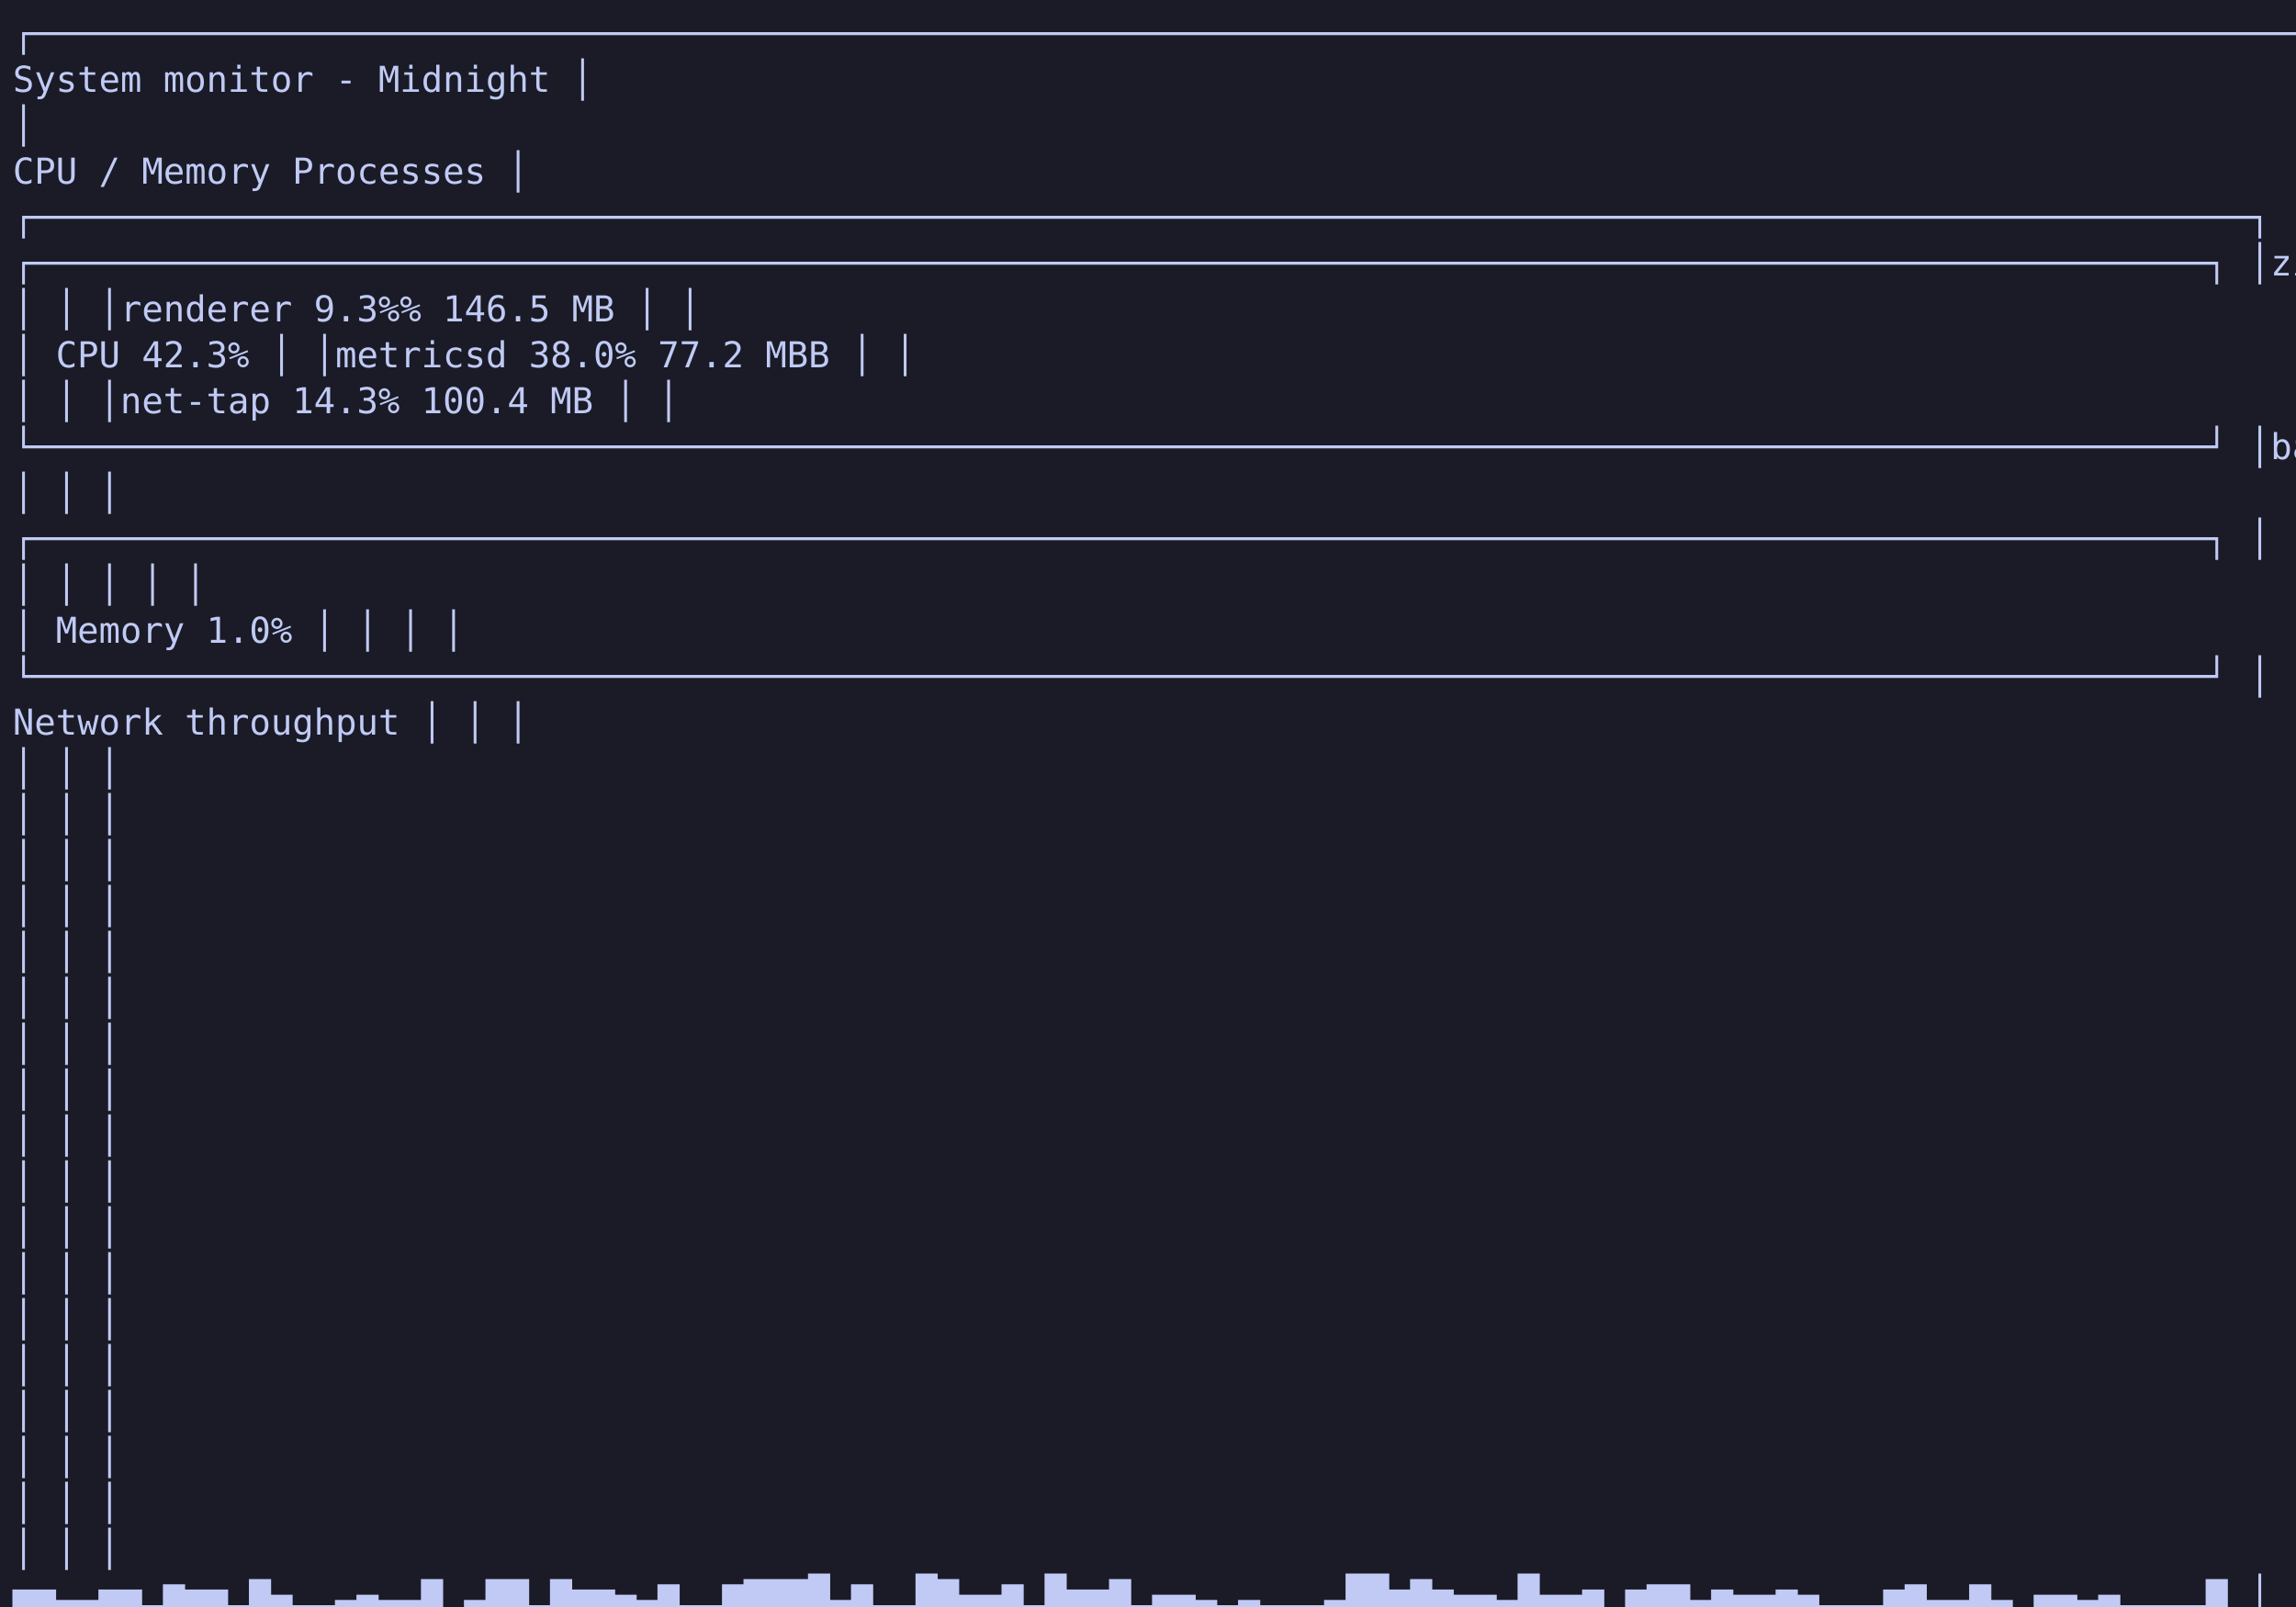
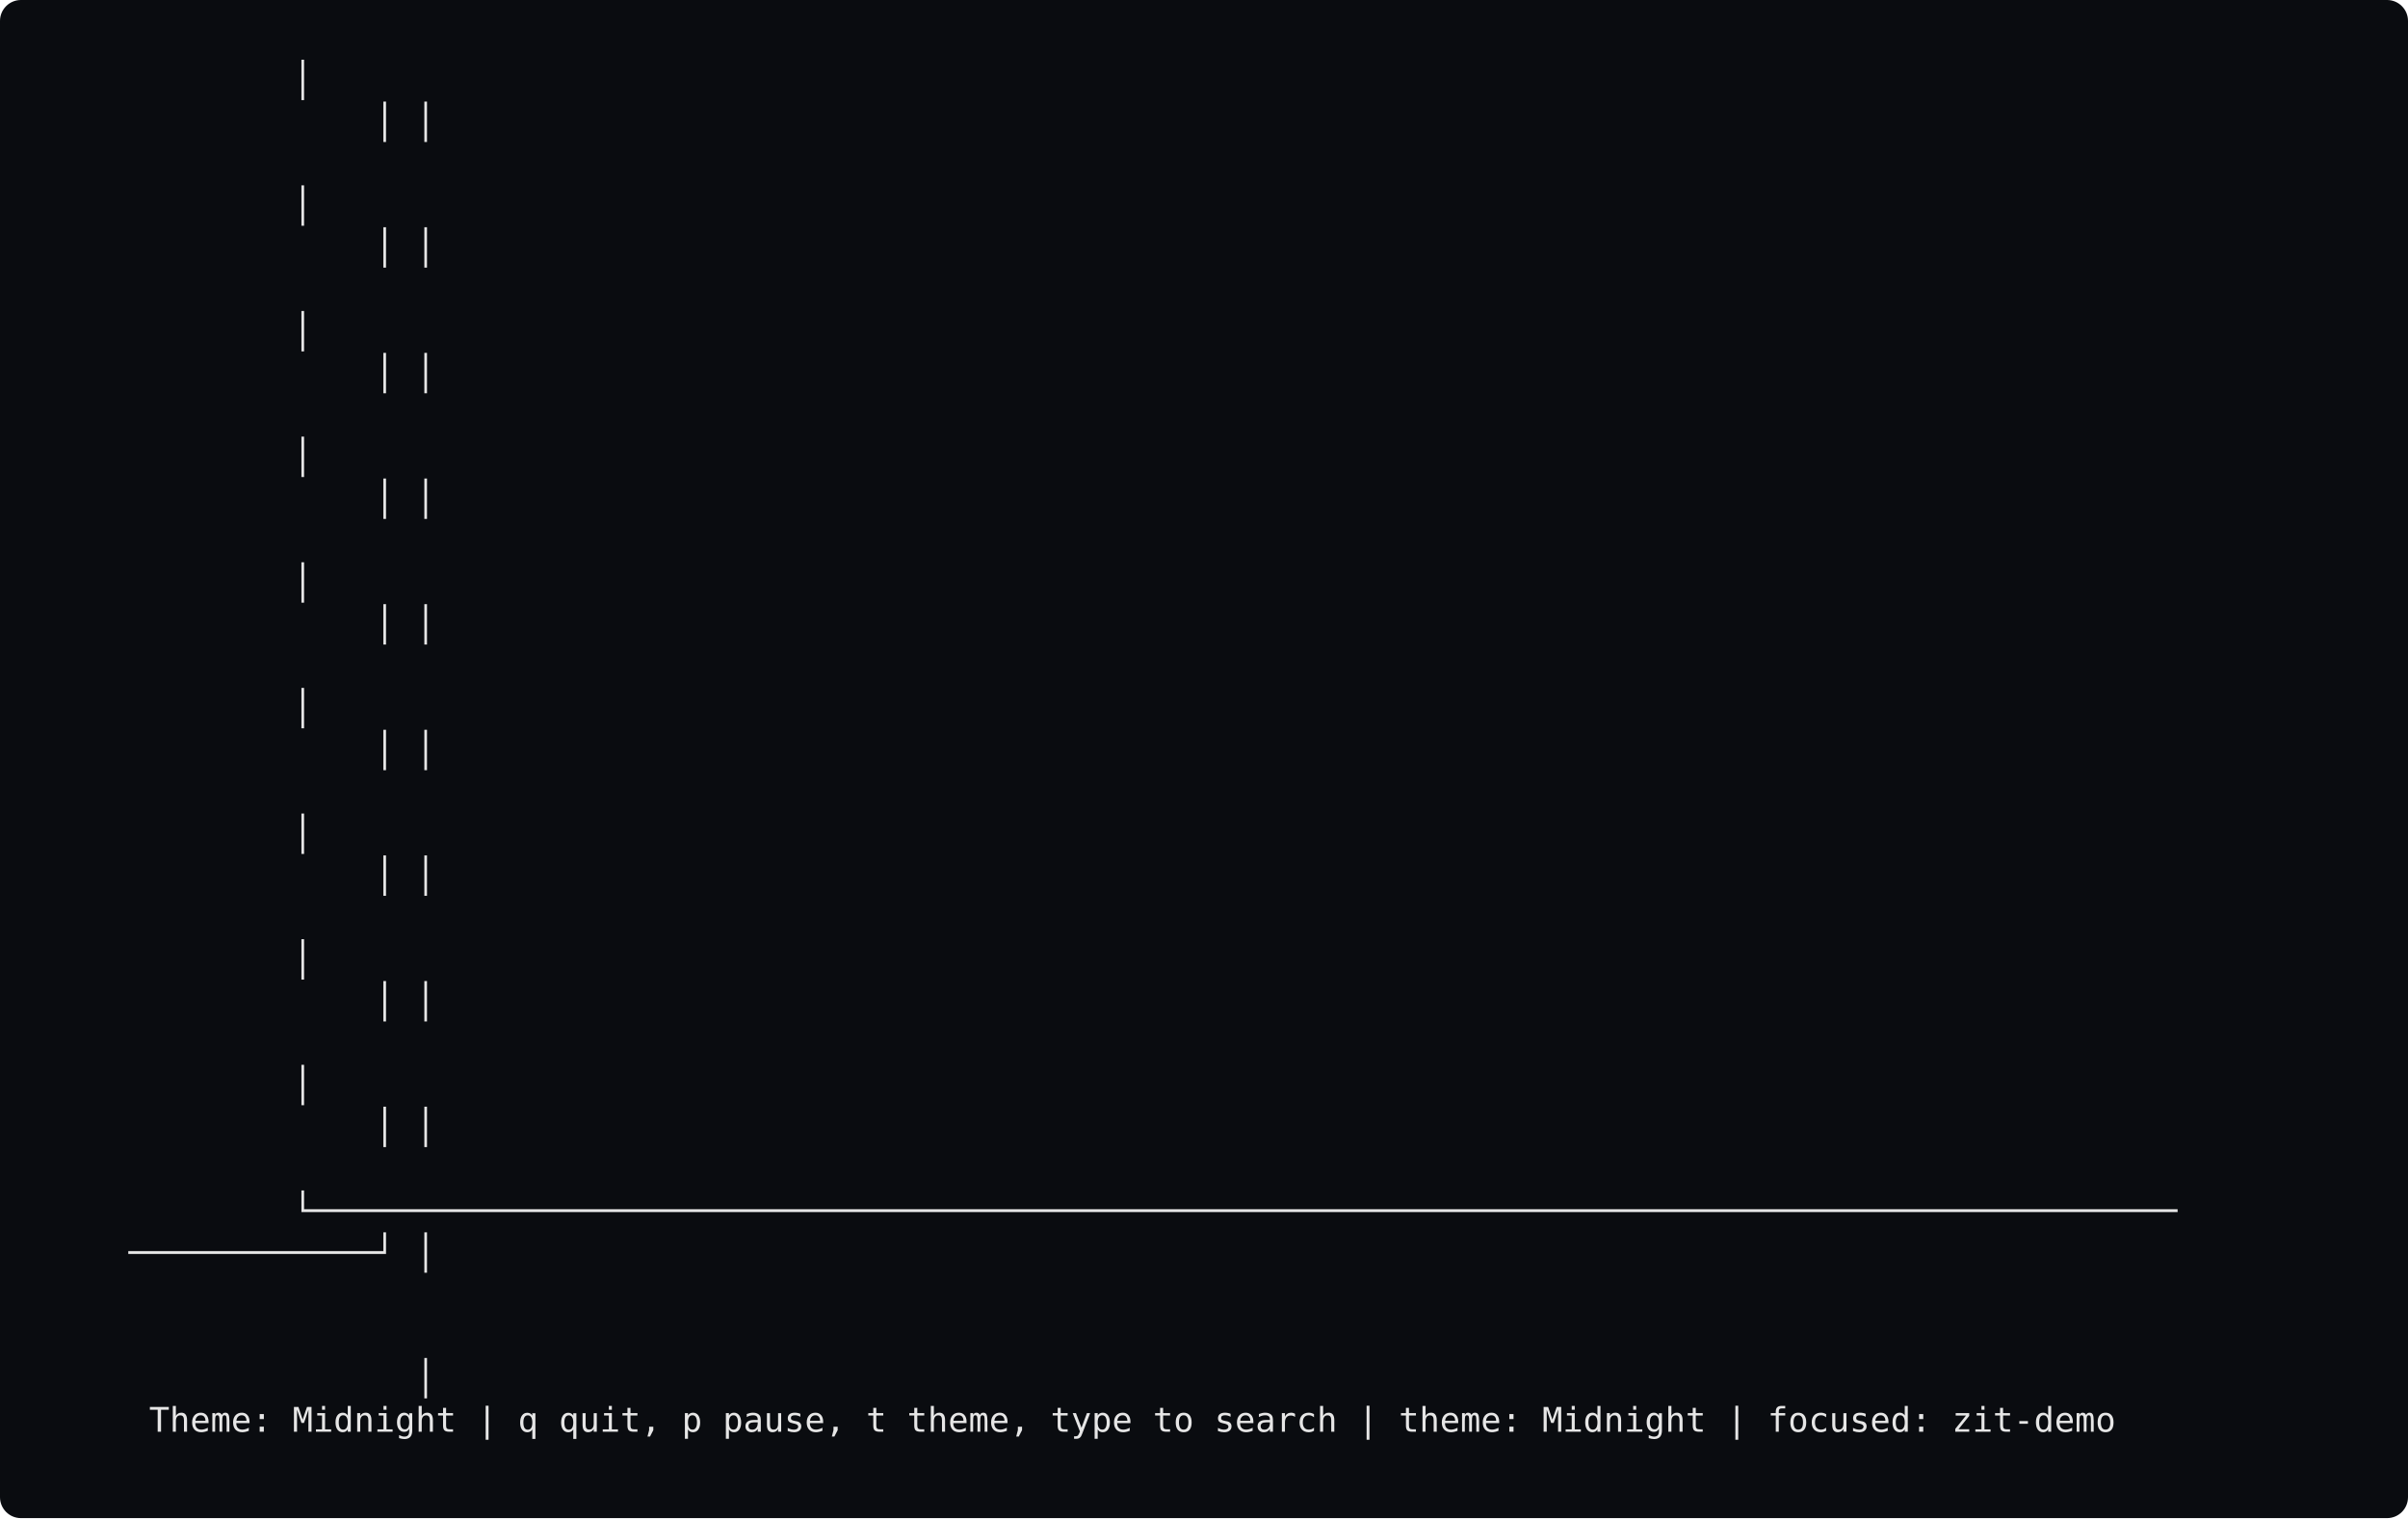
- <svg xmlns="http://www.w3.org/2000/svg" width="900" height="630">
-   <rect width="100%" height="100%" fill="#1a1b26" />
-   <style>text { font-family: monospace; font-size: 14px; fill: #c0caf5; }</style>
-   <text x="5" y="18">┌─────────────────────────────────────────────────────────────────────────────────────────────────────────────────────────────────────────────────────────────────────────────────────────────────────────────────────┐</text>
-   <text x="5" y="36">  System monitor - Midnight                                                                                                                                                                                           │</text>
-   <text x="5" y="54">                                                                                                                                                                                                                      │</text>
-   <text x="5" y="72">   CPU / Memory                                                                                              Processes                                                                                                │</text>
-   <text x="5" y="90">                                                                                                            ┌───────────────────────────────────────────────────────────────────────────────────────────────────────┐ │</text>
-   <text x="5" y="108">   ┌─────────────────────────────────────────────────────────────────────────────────────────────────────┐  │zit-demo        99.0%     105.0 MB                                                                     │ │</text>
-   <text x="5" y="126">   │                                                                                                     │  │renderer        9.3%%     146.5 MB                                                                     │ │</text>
-   <text x="5" y="144">   │                                              CPU 42.3%                                              │  │metricsd        38.0%     77.2 MBB                                                                     │ │</text>
-   <text x="5" y="162">   │                                                                                                     │  │net-tap         14.3%     100.4 MB                                                                     │ │</text>
-   <text x="5" y="180">   └─────────────────────────────────────────────────────────────────────────────────────────────────────┘  │backup          50.7%     68.1 MB                                                                      │ │</text>
-   <text x="5" y="198">                                                                                                            │                                                                                                       │ │</text>
-   <text x="5" y="216">   ┌─────────────────────────────────────────────────────────────────────────────────────────────────────┐  │                                                                                                       │ │</text>
-   <text x="5" y="234">   │                                                                                                     │  │                                                                                                       │ │</text>
-   <text x="5" y="252">   │                                             Memory 1.0%                                             │  │                                                                                                       │ │</text>
-   <text x="5" y="270">   └─────────────────────────────────────────────────────────────────────────────────────────────────────┘  │                                                                                                       │ │</text>
-   <text x="5" y="288">   Network throughput                                                                                       │                                                                                                       │ │</text>
-   <text x="5" y="306">                                                                                                            │                                                                                                       │ │</text>
-   <text x="5" y="324">                                                                                                            │                                                                                                       │ │</text>
-   <text x="5" y="342">                                                                                                            │                                                                                                       │ │</text>
-   <text x="5" y="360">                                                                                                            │                                                                                                       │ │</text>
-   <text x="5" y="378">                                                                                                            │                                                                                                       │ │</text>
-   <text x="5" y="396">                                                                                                            │                                                                                                       │ │</text>
-   <text x="5" y="414">                                                                                                            │                                                                                                       │ │</text>
-   <text x="5" y="432">                                                                                                            │                                                                                                       │ │</text>
-   <text x="5" y="450">                                                                                                            │                                                                                                       │ │</text>
-   <text x="5" y="468">                                                                                                            │                                                                                                       │ │</text>
-   <text x="5" y="486">                                                                                                            │                                                                                                       │ │</text>
-   <text x="5" y="504">                                                                                                            │                                                                                                       │ │</text>
-   <text x="5" y="522">                                                                                                            │                                                                                                       │ │</text>
-   <text x="5" y="540">                                                                                                            │                                                                                                       │ │</text>
-   <text x="5" y="558">                                                                                                            │                                                                                                       │ │</text>
-   <text x="5" y="576">                                                                                                            │                                                                                                       │ │</text>
-   <text x="5" y="594">                                                                                                            │                                                                                                       │ │</text>
-   <text x="5" y="612">                                                                                                            │                                                                                                       │ │</text>
-   <text x="5" y="630">   ▅▅▃▃▅▅▂▆▅▅▂▇▄▂▂▃▄▃▃▇▁▃▇▇▂▇▅▅▄▃▆▂▂▆▇▇▇█▃▆▂▂█▇▄▄▆▂█▅▅▇▂▄▄▃▂▃▂▂▂▃██▅▇▅▄▄▃█▄▄▅▁▅▆▆▃▅▄▄▅▄▂▂▂▅▆▃▃▆▃▁▄▄▃▄▂▂▂▂▇  │                                                                                                       │ │</text>
+ <svg xmlns="http://www.w3.org/2000/svg" width="920" height="580" viewBox="0 0 920 580">
+   <rect x="0" y="0" width="920" height="580" fill="#0a0c10" rx="8" ry="8" />
+   <text x="10" y="10" xml:space="preserve" font-family="JetBrains Mono, 'Fira Code', SFMono-Regular, Consolas, Menlo, monospace" font-size="13" dominant-baseline="hanging">
+     <tspan fill="#e6e6e6">                                                                                                    </tspan>
+   </text>
+   <text x="10" y="26" xml:space="preserve" font-family="JetBrains Mono, 'Fira Code', SFMono-Regular, Consolas, Menlo, monospace" font-size="13" dominant-baseline="hanging">
+     <tspan fill="#e6e6e6">        │                                                                                           </tspan>
+   </text>
+   <text x="10" y="42" xml:space="preserve" font-family="JetBrains Mono, 'Fira Code', SFMono-Regular, Consolas, Menlo, monospace" font-size="13" dominant-baseline="hanging">
+     <tspan fill="#e6e6e6">            │ │                                                                                     </tspan>
+   </text>
+   <text x="10" y="58" xml:space="preserve" font-family="JetBrains Mono, 'Fira Code', SFMono-Regular, Consolas, Menlo, monospace" font-size="13" dominant-baseline="hanging">
+     <tspan fill="#e6e6e6">                                                                                                    </tspan>
+   </text>
+   <text x="10" y="74" xml:space="preserve" font-family="JetBrains Mono, 'Fira Code', SFMono-Regular, Consolas, Menlo, monospace" font-size="13" dominant-baseline="hanging">
+     <tspan fill="#e6e6e6">        │                                                                                           </tspan>
+   </text>
+   <text x="10" y="90" xml:space="preserve" font-family="JetBrains Mono, 'Fira Code', SFMono-Regular, Consolas, Menlo, monospace" font-size="13" dominant-baseline="hanging">
+     <tspan fill="#e6e6e6">            │ │                                                                                     </tspan>
+   </text>
+   <text x="10" y="106" xml:space="preserve" font-family="JetBrains Mono, 'Fira Code', SFMono-Regular, Consolas, Menlo, monospace" font-size="13" dominant-baseline="hanging">
+     <tspan fill="#e6e6e6">                                                                                                    </tspan>
+   </text>
+   <text x="10" y="122" xml:space="preserve" font-family="JetBrains Mono, 'Fira Code', SFMono-Regular, Consolas, Menlo, monospace" font-size="13" dominant-baseline="hanging">
+     <tspan fill="#e6e6e6">        │                                                                                           </tspan>
+   </text>
+   <text x="10" y="138" xml:space="preserve" font-family="JetBrains Mono, 'Fira Code', SFMono-Regular, Consolas, Menlo, monospace" font-size="13" dominant-baseline="hanging">
+     <tspan fill="#e6e6e6">            │ │                                                                                     </tspan>
+   </text>
+   <text x="10" y="154" xml:space="preserve" font-family="JetBrains Mono, 'Fira Code', SFMono-Regular, Consolas, Menlo, monospace" font-size="13" dominant-baseline="hanging">
+     <tspan fill="#e6e6e6">                                                                                                    </tspan>
+   </text>
+   <text x="10" y="170" xml:space="preserve" font-family="JetBrains Mono, 'Fira Code', SFMono-Regular, Consolas, Menlo, monospace" font-size="13" dominant-baseline="hanging">
+     <tspan fill="#e6e6e6">        │                                                                                           </tspan>
+   </text>
+   <text x="10" y="186" xml:space="preserve" font-family="JetBrains Mono, 'Fira Code', SFMono-Regular, Consolas, Menlo, monospace" font-size="13" dominant-baseline="hanging">
+     <tspan fill="#e6e6e6">            │ │                                                                                     </tspan>
+   </text>
+   <text x="10" y="202" xml:space="preserve" font-family="JetBrains Mono, 'Fira Code', SFMono-Regular, Consolas, Menlo, monospace" font-size="13" dominant-baseline="hanging">
+     <tspan fill="#e6e6e6">                                                                                                    </tspan>
+   </text>
+   <text x="10" y="218" xml:space="preserve" font-family="JetBrains Mono, 'Fira Code', SFMono-Regular, Consolas, Menlo, monospace" font-size="13" dominant-baseline="hanging">
+     <tspan fill="#e6e6e6">        │                                                                                           </tspan>
+   </text>
+   <text x="10" y="234" xml:space="preserve" font-family="JetBrains Mono, 'Fira Code', SFMono-Regular, Consolas, Menlo, monospace" font-size="13" dominant-baseline="hanging">
+     <tspan fill="#e6e6e6">            │ │                                                                                     </tspan>
+   </text>
+   <text x="10" y="250" xml:space="preserve" font-family="JetBrains Mono, 'Fira Code', SFMono-Regular, Consolas, Menlo, monospace" font-size="13" dominant-baseline="hanging">
+     <tspan fill="#e6e6e6">                                                                                                    </tspan>
+   </text>
+   <text x="10" y="266" xml:space="preserve" font-family="JetBrains Mono, 'Fira Code', SFMono-Regular, Consolas, Menlo, monospace" font-size="13" dominant-baseline="hanging">
+     <tspan fill="#e6e6e6">        │                                                                                           </tspan>
+   </text>
+   <text x="10" y="282" xml:space="preserve" font-family="JetBrains Mono, 'Fira Code', SFMono-Regular, Consolas, Menlo, monospace" font-size="13" dominant-baseline="hanging">
+     <tspan fill="#e6e6e6">            │ │                                                                                     </tspan>
+   </text>
+   <text x="10" y="298" xml:space="preserve" font-family="JetBrains Mono, 'Fira Code', SFMono-Regular, Consolas, Menlo, monospace" font-size="13" dominant-baseline="hanging">
+     <tspan fill="#e6e6e6">                                                                                                    </tspan>
+   </text>
+   <text x="10" y="314" xml:space="preserve" font-family="JetBrains Mono, 'Fira Code', SFMono-Regular, Consolas, Menlo, monospace" font-size="13" dominant-baseline="hanging">
+     <tspan fill="#e6e6e6">        │                                                                                           </tspan>
+   </text>
+   <text x="10" y="330" xml:space="preserve" font-family="JetBrains Mono, 'Fira Code', SFMono-Regular, Consolas, Menlo, monospace" font-size="13" dominant-baseline="hanging">
+     <tspan fill="#e6e6e6">            │ │                                                                                     </tspan>
+   </text>
+   <text x="10" y="346" xml:space="preserve" font-family="JetBrains Mono, 'Fira Code', SFMono-Regular, Consolas, Menlo, monospace" font-size="13" dominant-baseline="hanging">
+     <tspan fill="#e6e6e6">                                                                                                    </tspan>
+   </text>
+   <text x="10" y="362" xml:space="preserve" font-family="JetBrains Mono, 'Fira Code', SFMono-Regular, Consolas, Menlo, monospace" font-size="13" dominant-baseline="hanging">
+     <tspan fill="#e6e6e6">        │                                                                                           </tspan>
+   </text>
+   <text x="10" y="378" xml:space="preserve" font-family="JetBrains Mono, 'Fira Code', SFMono-Regular, Consolas, Menlo, monospace" font-size="13" dominant-baseline="hanging">
+     <tspan fill="#e6e6e6">            │ │                                                                                     </tspan>
+   </text>
+   <text x="10" y="394" xml:space="preserve" font-family="JetBrains Mono, 'Fira Code', SFMono-Regular, Consolas, Menlo, monospace" font-size="13" dominant-baseline="hanging">
+     <tspan fill="#e6e6e6">                                                                                                    </tspan>
+   </text>
+   <text x="10" y="410" xml:space="preserve" font-family="JetBrains Mono, 'Fira Code', SFMono-Regular, Consolas, Menlo, monospace" font-size="13" dominant-baseline="hanging">
+     <tspan fill="#e6e6e6">        │                                                                                           </tspan>
+   </text>
+   <text x="10" y="426" xml:space="preserve" font-family="JetBrains Mono, 'Fira Code', SFMono-Regular, Consolas, Menlo, monospace" font-size="13" dominant-baseline="hanging">
+     <tspan fill="#e6e6e6">            │ │                                                                                     </tspan>
+   </text>
+   <text x="10" y="442" xml:space="preserve" font-family="JetBrains Mono, 'Fira Code', SFMono-Regular, Consolas, Menlo, monospace" font-size="13" dominant-baseline="hanging">
+     <tspan fill="#e6e6e6">                                                                                                    </tspan>
+   </text>
+   <text x="10" y="458" xml:space="preserve" font-family="JetBrains Mono, 'Fira Code', SFMono-Regular, Consolas, Menlo, monospace" font-size="13" dominant-baseline="hanging">
+     <tspan fill="#e6e6e6">        └───────────────────────────────────────────────────────────────────────────────────────────</tspan>
+   </text>
+   <text x="10" y="474" xml:space="preserve" font-family="JetBrains Mono, 'Fira Code', SFMono-Regular, Consolas, Menlo, monospace" font-size="13" dominant-baseline="hanging">
+     <tspan fill="#e6e6e6">────────────┘ │                                                                                     </tspan>
+   </text>
+   <text x="10" y="490" xml:space="preserve" font-family="JetBrains Mono, 'Fira Code', SFMono-Regular, Consolas, Menlo, monospace" font-size="13" dominant-baseline="hanging">
+     <tspan fill="#e6e6e6">                                                                                                    </tspan>
+   </text>
+   <text x="10" y="506" xml:space="preserve" font-family="JetBrains Mono, 'Fira Code', SFMono-Regular, Consolas, Menlo, monospace" font-size="13" dominant-baseline="hanging">
+     <tspan fill="#e6e6e6">                                                                                                    </tspan>
+   </text>
+   <text x="10" y="522" xml:space="preserve" font-family="JetBrains Mono, 'Fira Code', SFMono-Regular, Consolas, Menlo, monospace" font-size="13" dominant-baseline="hanging">
+     <tspan fill="#e6e6e6">              │                                                                                     </tspan>
+   </text>
+   <text x="10" y="538" xml:space="preserve" font-family="JetBrains Mono, 'Fira Code', SFMono-Regular, Consolas, Menlo, monospace" font-size="13" dominant-baseline="hanging">
+     <tspan fill="#e6e6e6"> Theme: Midnight | q quit, p pause, t theme, type to search | theme: Midnight | focused: zit-demo   </tspan>
+   </text>
+   <text x="10" y="554" xml:space="preserve" font-family="JetBrains Mono, 'Fira Code', SFMono-Regular, Consolas, Menlo, monospace" font-size="13" dominant-baseline="hanging">
+     <tspan fill="#e6e6e6">                                                                                                    </tspan>
+   </text>
</svg>
